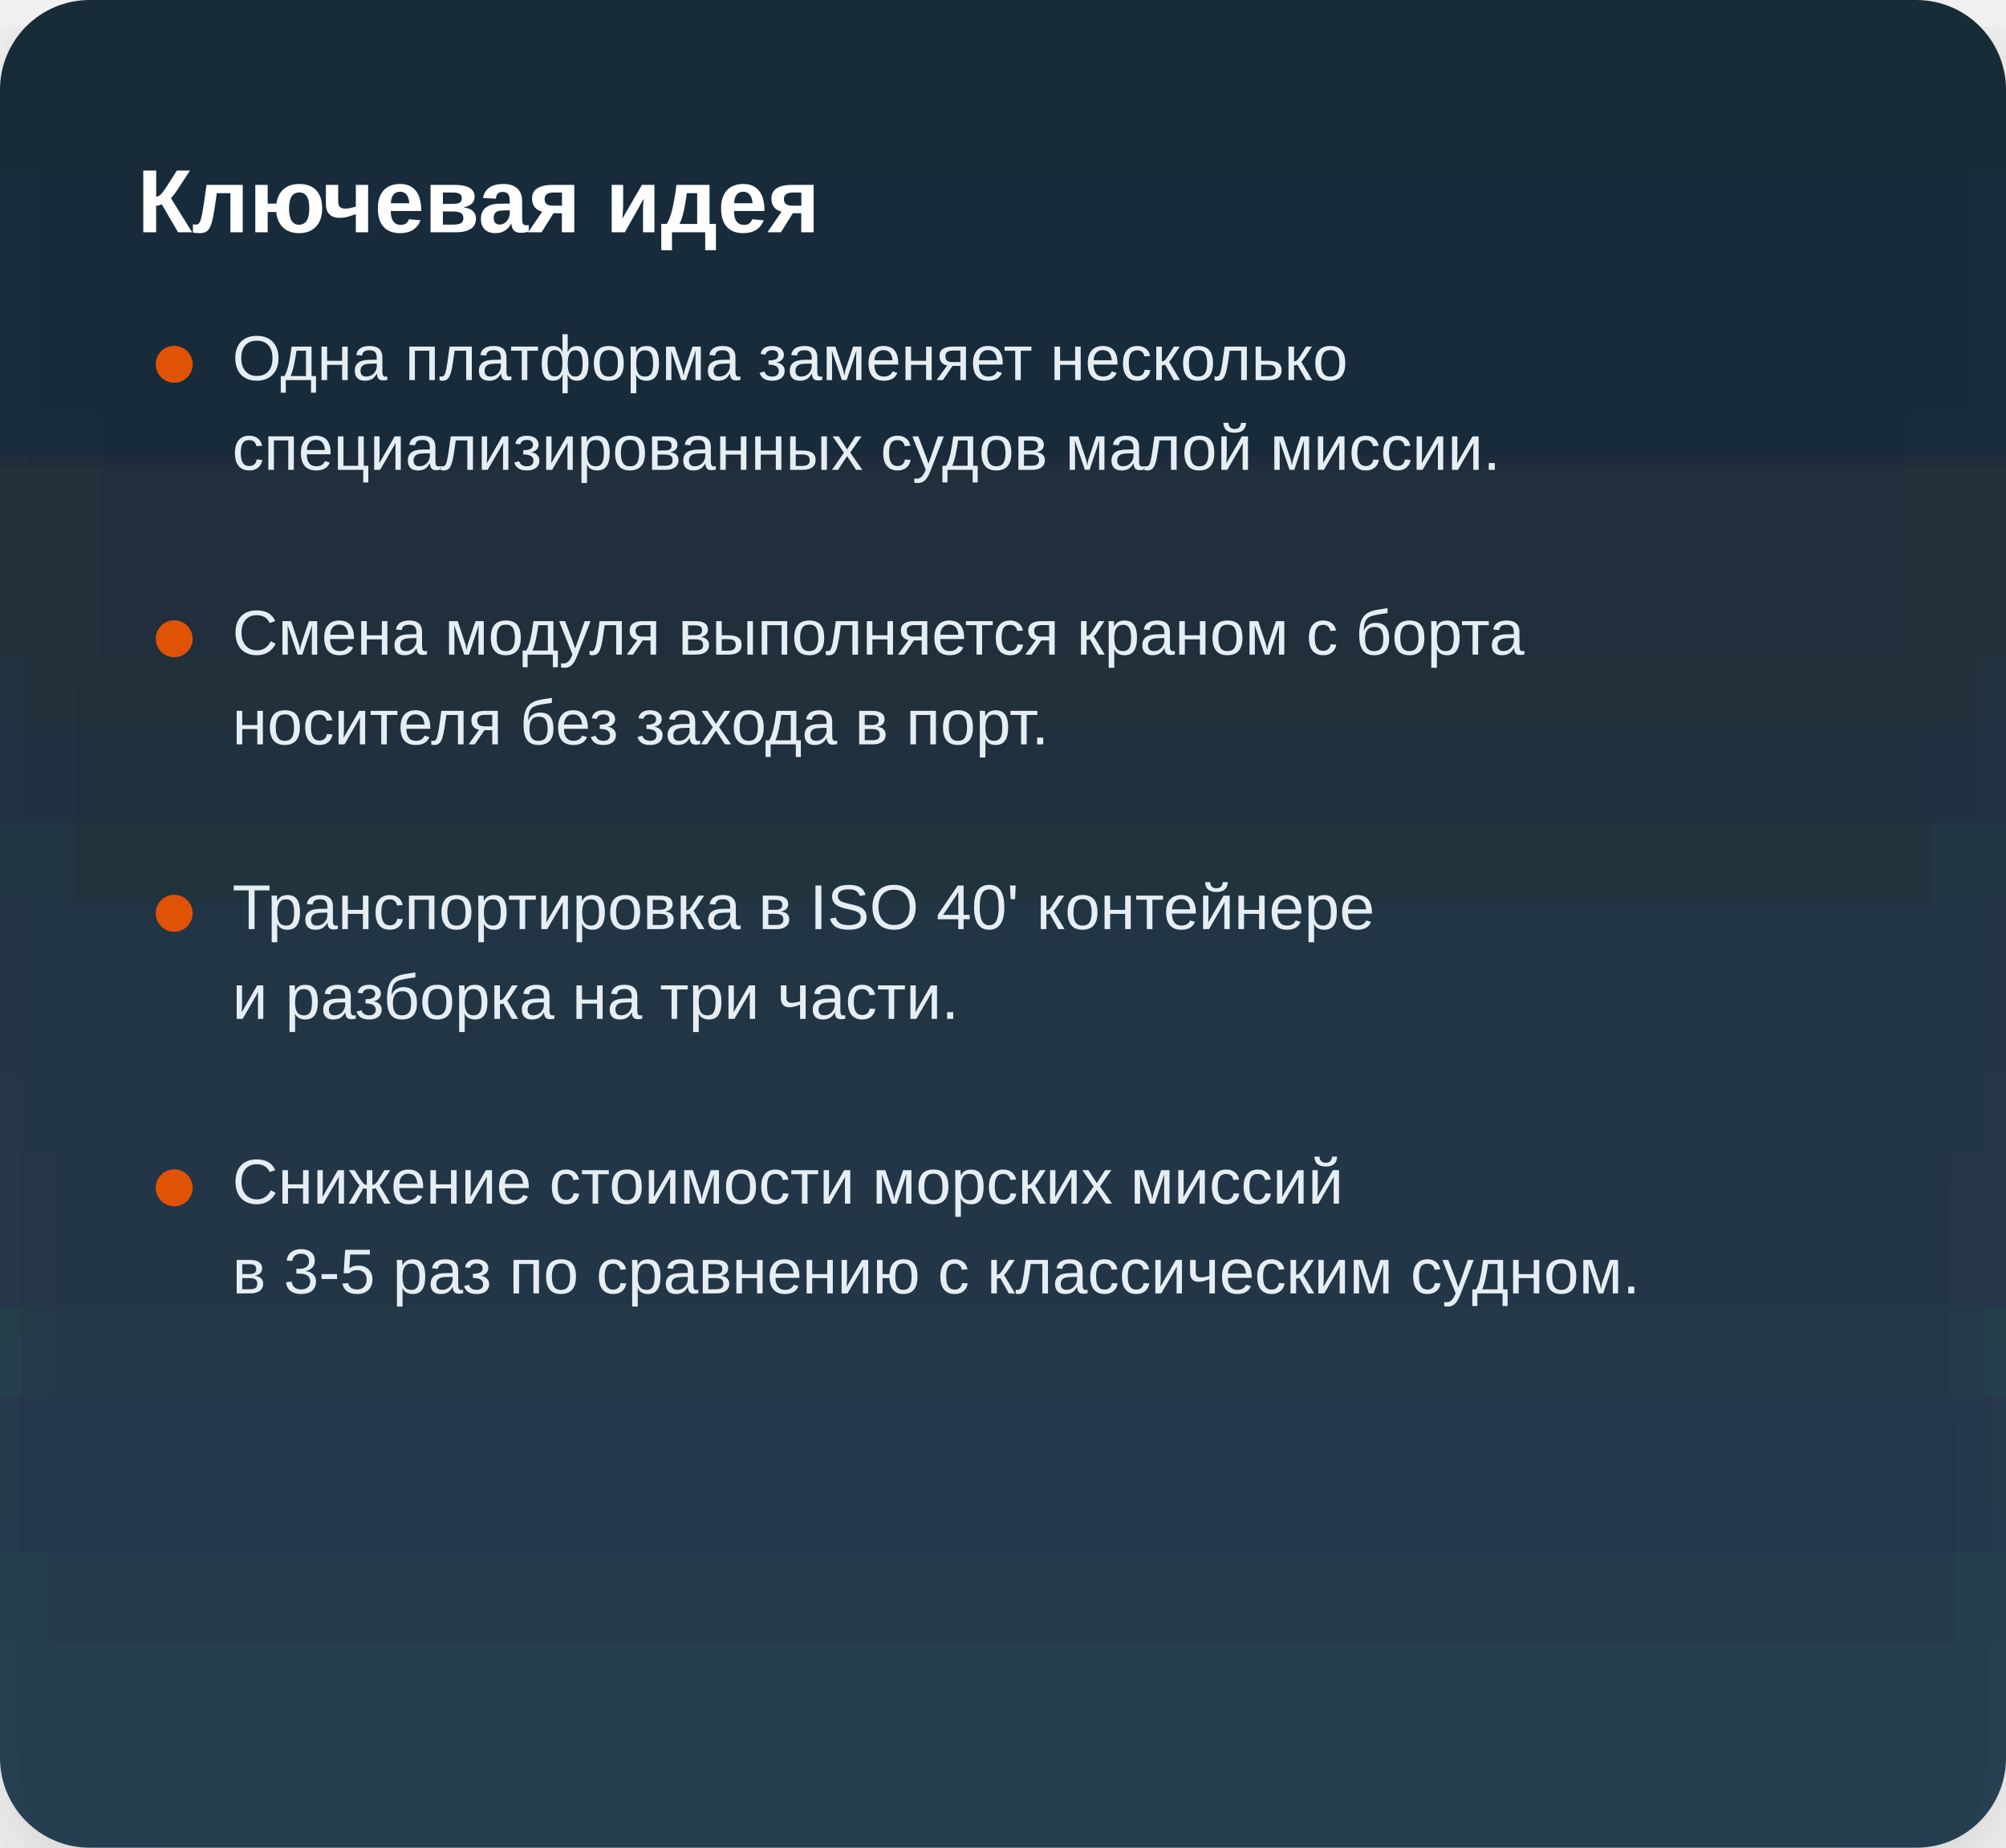
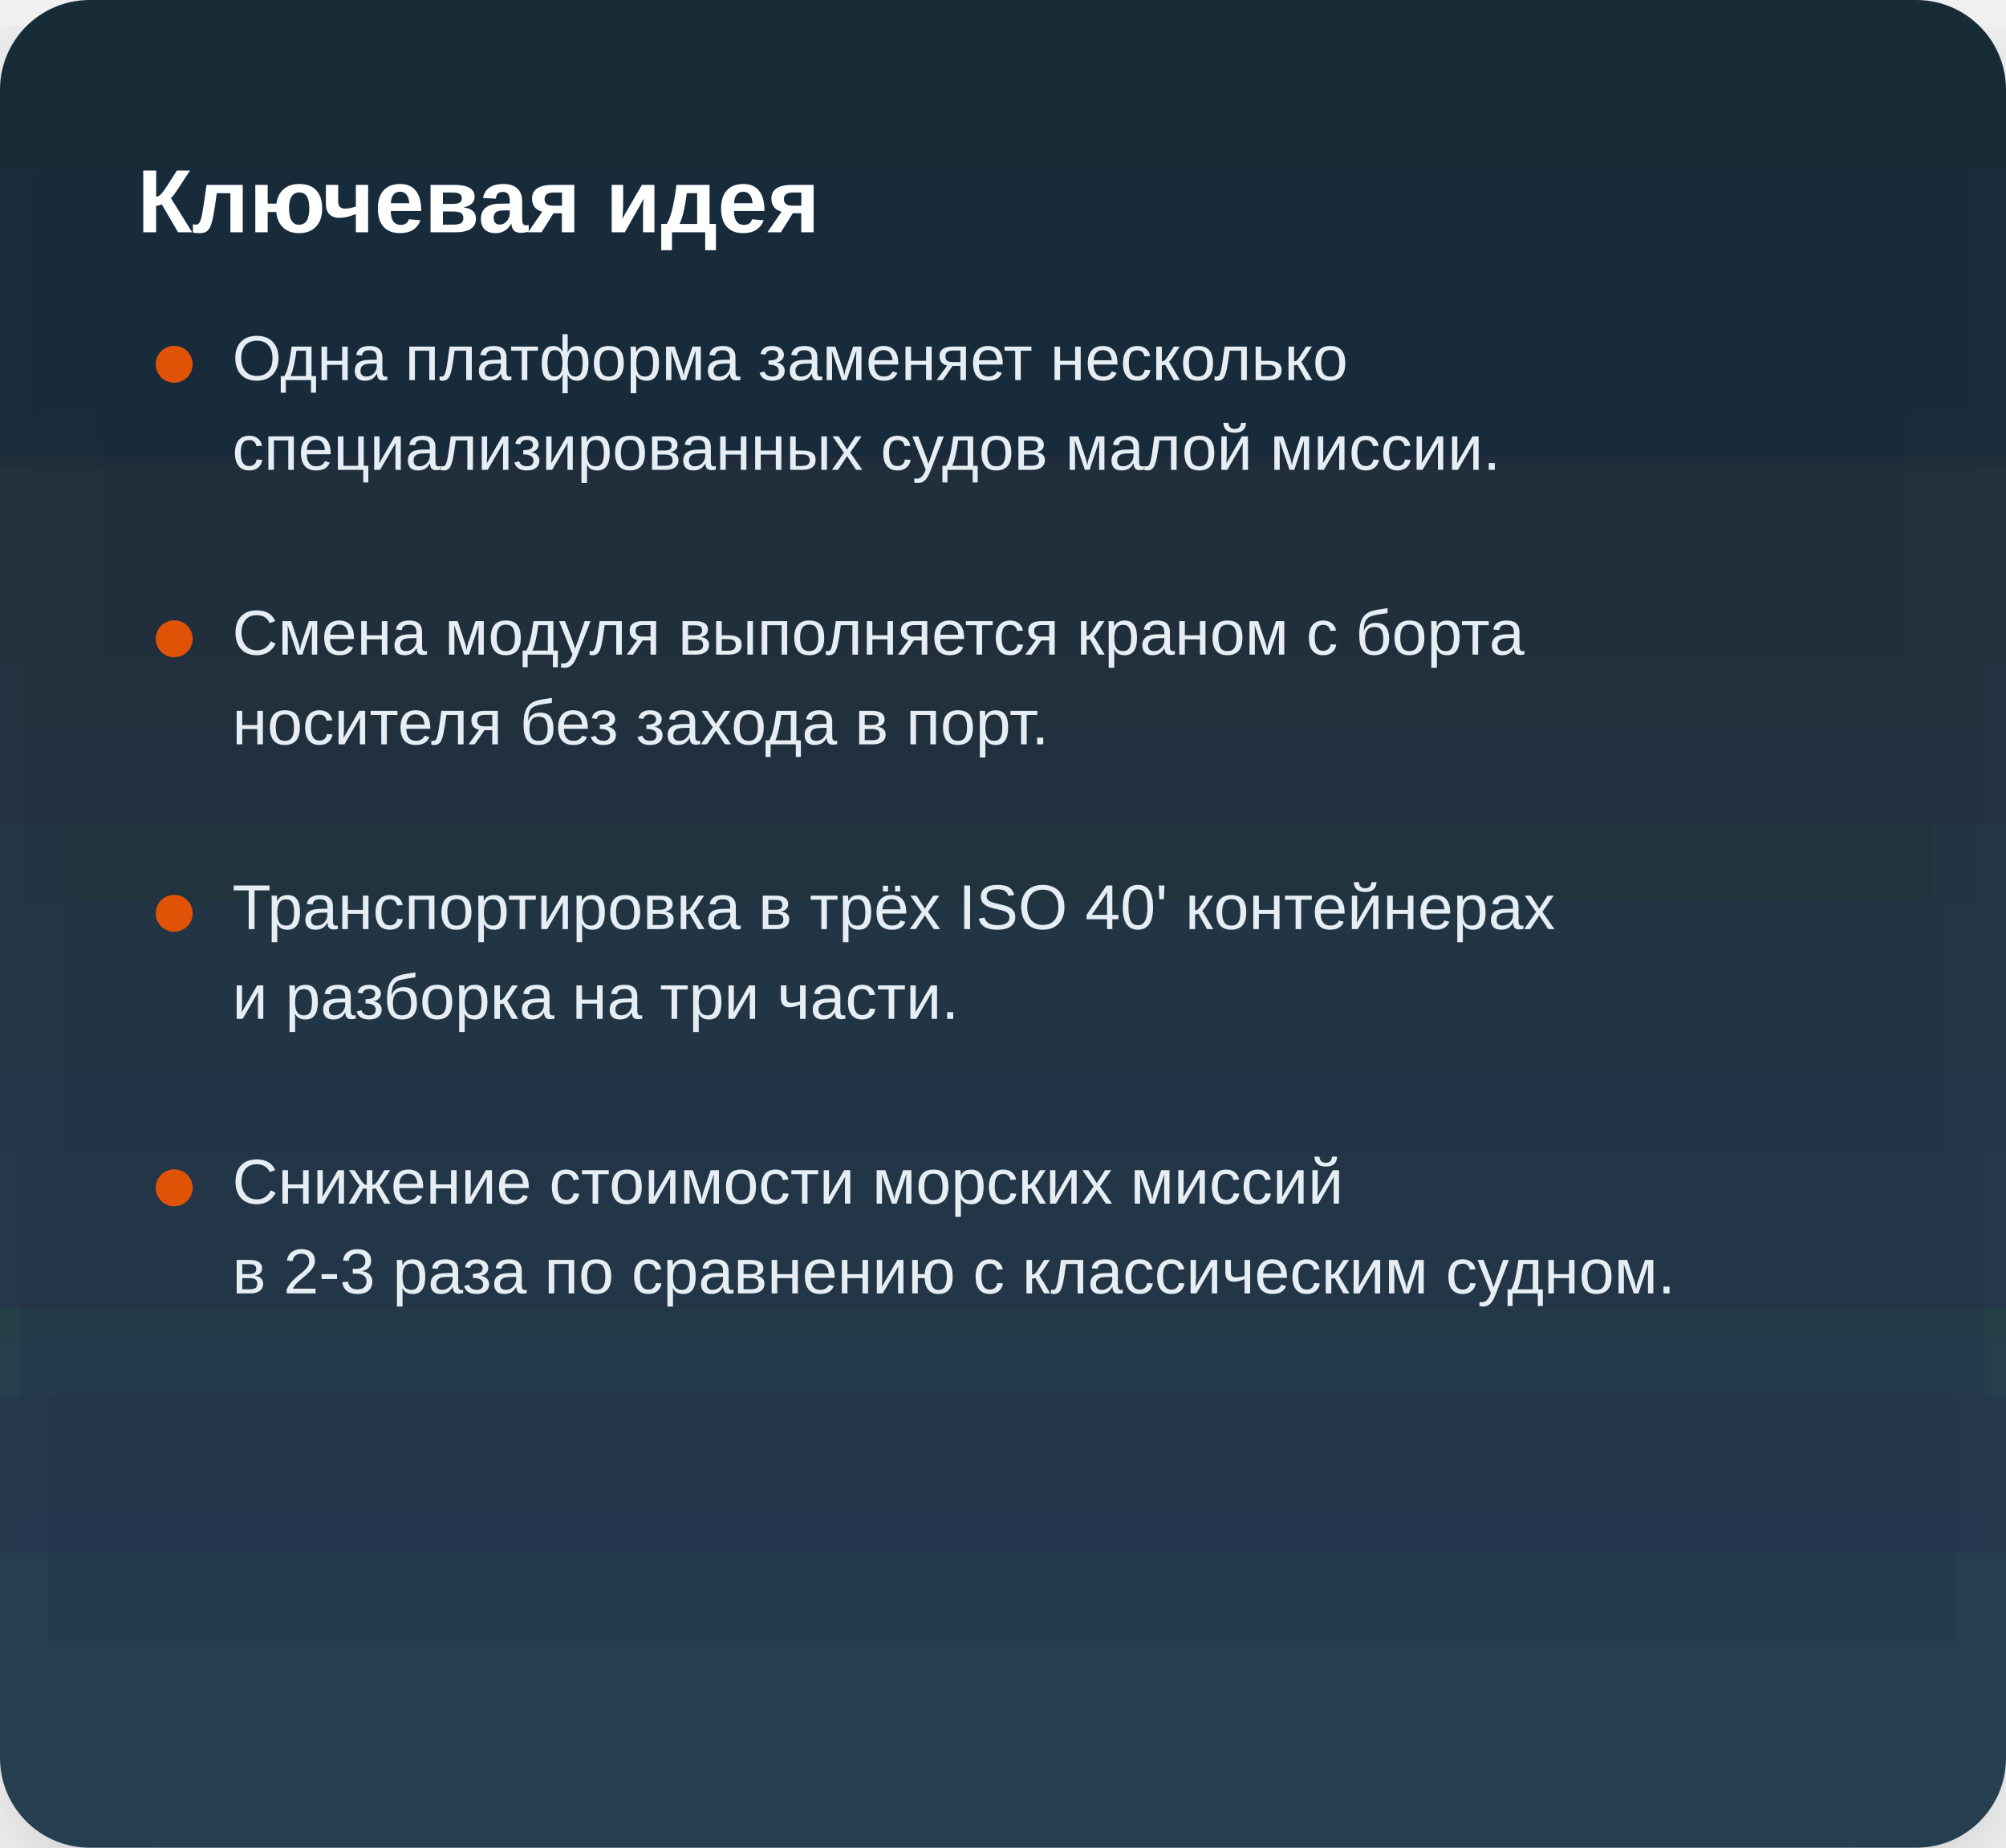
<svg xmlns="http://www.w3.org/2000/svg" viewBox="0 0 760 700" role="img" aria-labelledby="title desc">
  <defs>
    <linearGradient id="bg" x1="0" y1="0" x2="0" y2="1">
      <stop offset="0%" stop-color="#10202d" stop-opacity=".95" />
      <stop offset="100%" stop-color="#163246" stop-opacity=".92" />
    </linearGradient>
    <filter id="shadow" x="-10%" y="-10%" width="120%" height="120%">
      <feDropShadow dx="0" dy="10" stdDeviation="20" flood-color="#000000" flood-opacity=".18" />
    </filter>
  </defs>
  <rect x="0" y="0" width="760" height="700" rx="34" fill="url(#bg)" filter="url(#shadow)" />
  <text x="52" y="88" fill="#ffffff" font-family="Arial, sans-serif" font-size="34" font-weight="700">Ключевая идея</text>
  <circle cx="66" cy="138" r="7" fill="#E05206" />
  <text x="88" y="144" fill="#E6EEF4" font-family="Arial, sans-serif" font-size="24">
    <tspan x="88" dy="0">Одна платформа заменяет несколько</tspan>
    <tspan x="88" dy="34">специализированных судов малой миссии.</tspan>
  </text>
  <circle cx="66" cy="242" r="7" fill="#E05206" />
  <text x="88" y="248" fill="#E6EEF4" font-family="Arial, sans-serif" font-size="24">
    <tspan x="88" dy="0">Смена модуля выполняется краном с борта</tspan>
    <tspan x="88" dy="34">носителя без захода в порт.</tspan>
  </text>
  <circle cx="66" cy="346" r="7" fill="#E05206" />
  <text x="88" y="352" fill="#E6EEF4" font-family="Arial, sans-serif" font-size="24">
-     <tspan x="88" dy="0">Транспортировка в ISO 40' контейнере</tspan>
+     <tspan x="88" dy="0">Транспортировка в трёх ISO 40' контейнерах</tspan>
    <tspan x="88" dy="34">и разборка на три части.</tspan>
  </text>
  <circle cx="66" cy="450" r="7" fill="#E05206" />
  <text x="88" y="456" fill="#E6EEF4" font-family="Arial, sans-serif" font-size="24">
    <tspan x="88" dy="0">Снижение стоимости морских миссий</tspan>
-     <tspan x="88" dy="34">в 3-5 раз по сравнению с классическим судном.</tspan>
+     <tspan x="88" dy="34">в 2-3 раза по сравнению с классическим судном.</tspan>
  </text>
</svg>
